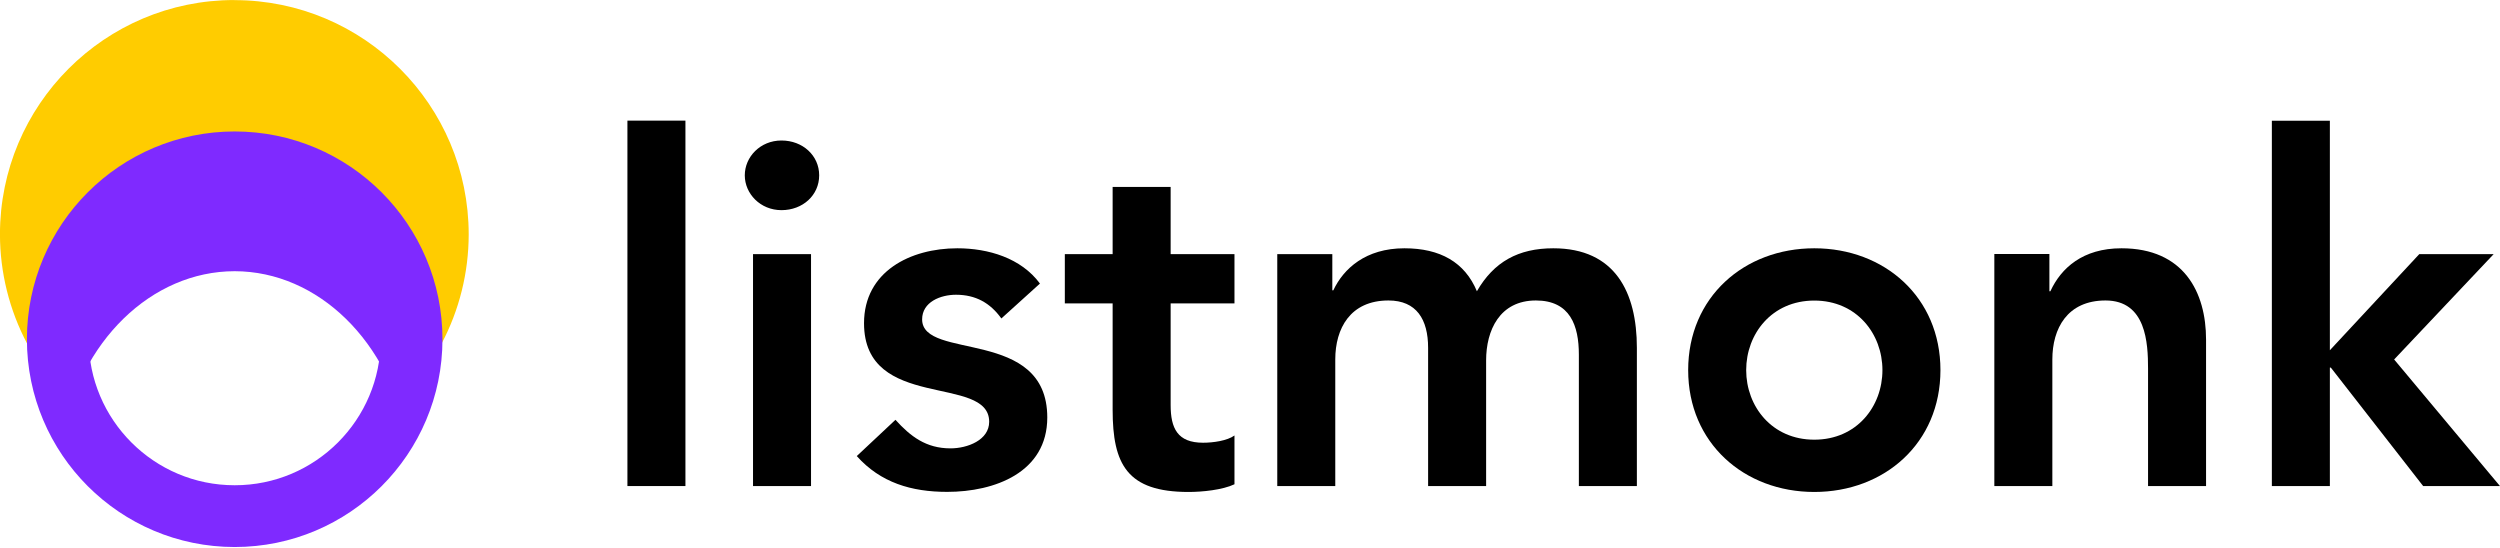
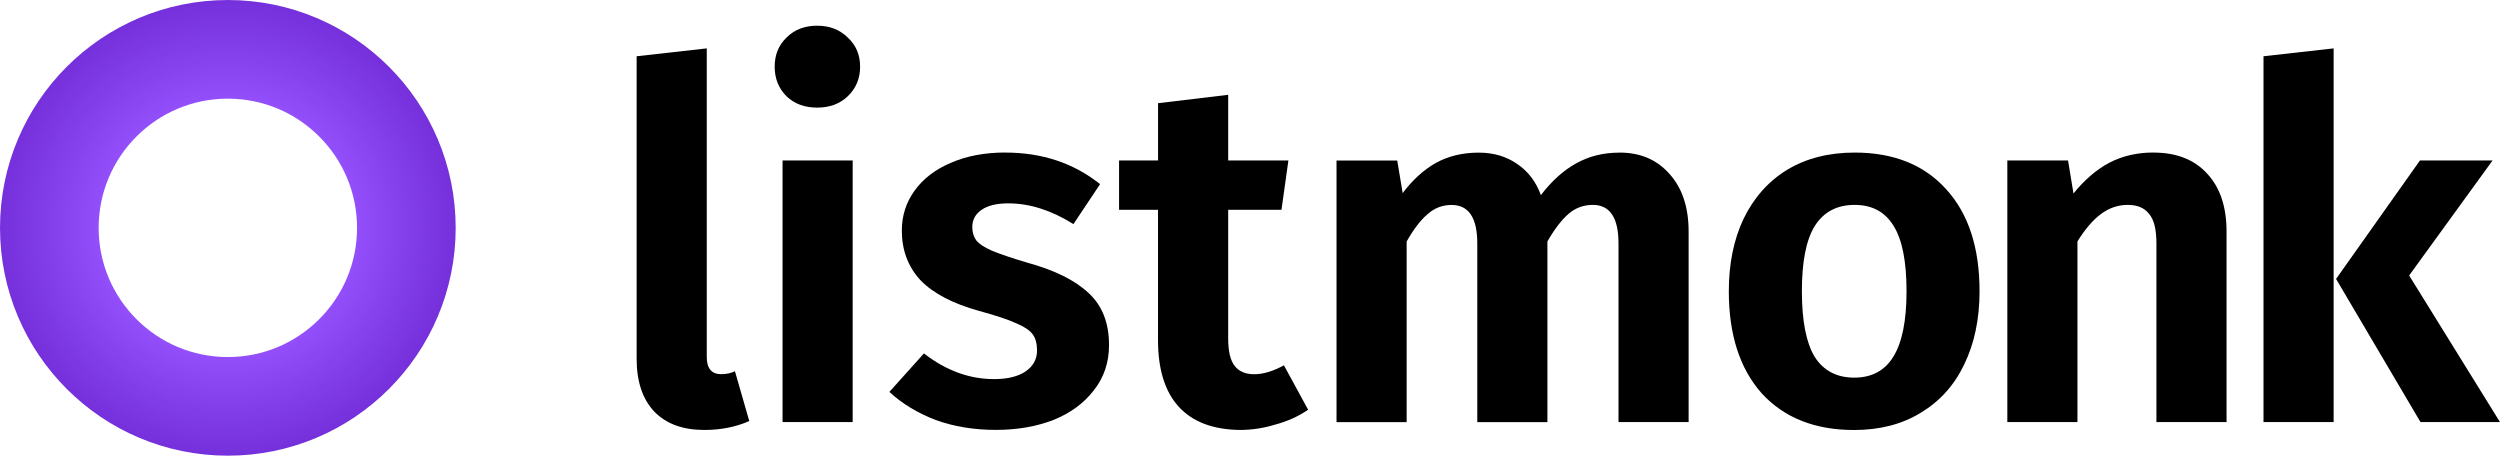
- <svg xmlns="http://www.w3.org/2000/svg" width="27.926mm" height="6.111mm" viewBox="0 0 27.926 6.111" version="1.1" id="svg8">
-   <defs id="defs2" />
-   <g id="layer1" transform="translate(-12.43845,-21.53556)">
-     <path style="fill:#ffcc00;fill-opacity:1;stroke:none;stroke-width:1.309;stroke-miterlimit:4;stroke-dasharray:none;stroke-opacity:1" d="m 15.056,21.536 a 2.618,2.618 0 0 0 -2.618,2.618 2.618,2.618 0 0 0 0.304,1.221 c 0.403,-0.859 1.277,-1.453 2.314,-1.453 1.037,0 1.911,0.594 2.314,1.454 a 2.618,2.618 0 0 0 0.304,-1.221 2.618,2.618 0 0 0 -2.617,-2.618 z" id="circle920" />
-     <flowRoot xml:space="preserve" id="flowRoot935" style="font-style:normal;font-weight:normal;font-size:40px;line-height:1.25;font-family:sans-serif;letter-spacing:0px;word-spacing:0px;fill:#000000;fill-opacity:1;stroke:none" transform="matrix(0.172907,0,0,0.172907,62.29474,71.22385)">
-       <flowRegion id="flowRegion937">
-         <rect id="rect939" width="338" height="181" x="-374" y="-425.364" />
-       </flowRegion>
-       <flowPara id="flowPara941" />
-     </flowRoot>
-     <g aria-label="listmonk" style="font-style:normal;font-variant:normal;font-weight:500;font-stretch:normal;font-size:5.399px;line-height:1.25;font-family:'IBM Plex Sans';-inkscape-font-specification:'IBM Plex Sans, Medium';font-variant-ligatures:normal;font-variant-caps:normal;font-variant-numeric:normal;font-feature-settings:normal;text-align:start;letter-spacing:0px;word-spacing:0px;writing-mode:lr-tb;text-anchor:start;fill:#000000;fill-opacity:1;stroke:none;stroke-width:0.029" id="text874-8">
-       <path d="m 19.447,26.965 h 0.648 v -4.082 h -0.648 z" style="font-style:normal;font-variant:normal;font-weight:bold;font-stretch:normal;font-size:5.399px;font-family:'Avenir LT Std';-inkscape-font-specification:'Avenir LT Std Bold';font-variant-ligatures:normal;font-variant-caps:normal;font-variant-numeric:normal;font-feature-settings:normal;text-align:start;writing-mode:lr-tb;text-anchor:start;stroke-width:0.029" id="path862" />
-       <path d="m 20.85,26.965 h 0.648 v -2.591 h -0.648 z m -0.092,-3.471 c 0,0.205 0.173,0.389 0.41,0.389 0.238,0 0.421,-0.167 0.421,-0.389 0,-0.221 -0.184,-0.389 -0.421,-0.389 -0.238,0 -0.41,0.184 -0.41,0.389 z" style="font-style:normal;font-variant:normal;font-weight:bold;font-stretch:normal;font-size:5.399px;font-family:'Avenir LT Std';-inkscape-font-specification:'Avenir LT Std Bold';font-variant-ligatures:normal;font-variant-caps:normal;font-variant-numeric:normal;font-feature-settings:normal;text-align:start;writing-mode:lr-tb;text-anchor:start;stroke-width:0.029" id="path864" />
-       <path d="m 24.055,24.703 c -0.211,-0.286 -0.578,-0.394 -0.923,-0.394 -0.524,0 -1.042,0.259 -1.042,0.837 0,0.988 1.398,0.567 1.398,1.101 0,0.205 -0.243,0.297 -0.432,0.297 -0.275,0 -0.448,-0.135 -0.615,-0.319 l -0.432,0.405 c 0.265,0.297 0.61,0.4 1.01,0.4 0.529,0 1.118,-0.216 1.118,-0.831 0,-1.01 -1.398,-0.632 -1.398,-1.096 0,-0.194 0.205,-0.275 0.378,-0.275 0.221,0 0.383,0.092 0.507,0.265 z" style="font-style:normal;font-variant:normal;font-weight:bold;font-stretch:normal;font-size:5.399px;font-family:'Avenir LT Std';-inkscape-font-specification:'Avenir LT Std Bold';font-variant-ligatures:normal;font-variant-caps:normal;font-variant-numeric:normal;font-feature-settings:normal;text-align:start;writing-mode:lr-tb;text-anchor:start;stroke-width:0.029" id="path866" />
-       <path d="m 24.867,24.925 v 1.188 c 0,0.61 0.162,0.918 0.848,0.918 0.151,0 0.378,-0.022 0.513,-0.086 v -0.545 c -0.081,0.059 -0.238,0.081 -0.351,0.081 -0.286,0 -0.362,-0.162 -0.362,-0.421 V 24.925 h 0.713 v -0.551 h -0.713 v -0.75 h -0.648 v 0.75 h -0.534 v 0.551 z" style="font-style:normal;font-variant:normal;font-weight:bold;font-stretch:normal;font-size:5.399px;font-family:'Avenir LT Std';-inkscape-font-specification:'Avenir LT Std Bold';font-variant-ligatures:normal;font-variant-caps:normal;font-variant-numeric:normal;font-feature-settings:normal;text-align:start;writing-mode:lr-tb;text-anchor:start;stroke-width:0.029" id="path868" />
-       <path d="m 26.706,26.965 h 0.648 v -1.414 c 0,-0.346 0.167,-0.659 0.594,-0.659 0.313,0 0.443,0.211 0.443,0.529 v 1.544 h 0.648 v -1.404 c 0,-0.335 0.151,-0.669 0.556,-0.669 0.383,0 0.48,0.281 0.48,0.605 v 1.468 h 0.648 v -1.544 c 0,-0.621 -0.243,-1.112 -0.934,-1.112 -0.389,0 -0.664,0.151 -0.853,0.48 -0.135,-0.324 -0.41,-0.48 -0.81,-0.48 -0.432,0 -0.68,0.227 -0.794,0.47 h -0.011 v -0.405 h -0.615 z" style="font-style:normal;font-variant:normal;font-weight:bold;font-stretch:normal;font-size:5.399px;font-family:'Avenir LT Std';-inkscape-font-specification:'Avenir LT Std Bold';font-variant-ligatures:normal;font-variant-caps:normal;font-variant-numeric:normal;font-feature-settings:normal;text-align:start;writing-mode:lr-tb;text-anchor:start;stroke-width:0.029" id="path870" />
-       <path d="m 31.296,25.67 c 0,0.815 0.626,1.361 1.409,1.361 0.783,0 1.409,-0.545 1.409,-1.361 0,-0.815 -0.626,-1.361 -1.409,-1.361 -0.783,0 -1.409,0.545 -1.409,1.361 z m 0.648,0 c 0,-0.405 0.286,-0.777 0.761,-0.777 0.475,0 0.761,0.373 0.761,0.777 0,0.405 -0.286,0.777 -0.761,0.777 -0.475,0 -0.761,-0.373 -0.761,-0.777 z" style="font-style:normal;font-variant:normal;font-weight:bold;font-stretch:normal;font-size:5.399px;font-family:'Avenir LT Std';-inkscape-font-specification:'Avenir LT Std Bold';font-variant-ligatures:normal;font-variant-caps:normal;font-variant-numeric:normal;font-feature-settings:normal;text-align:start;writing-mode:lr-tb;text-anchor:start;stroke-width:0.029" id="path872" />
-       <path d="m 34.716,26.965 h 0.648 v -1.414 c 0,-0.346 0.167,-0.659 0.594,-0.659 0.454,0 0.475,0.475 0.475,0.761 v 1.312 h 0.648 v -1.636 c 0,-0.529 -0.248,-1.02 -0.945,-1.02 -0.432,0 -0.675,0.221 -0.794,0.48 h -0.011 v -0.416 h -0.615 z" style="font-style:normal;font-variant:normal;font-weight:bold;font-stretch:normal;font-size:5.399px;font-family:'Avenir LT Std';-inkscape-font-specification:'Avenir LT Std Bold';font-variant-ligatures:normal;font-variant-caps:normal;font-variant-numeric:normal;font-feature-settings:normal;text-align:start;writing-mode:lr-tb;text-anchor:start;stroke-width:0.029" id="path874" />
-       <path d="m 37.816,26.965 h 0.648 v -1.323 h 0.011 l 1.031,1.323 h 0.858 l -1.182,-1.414 1.112,-1.177 h -0.831 l -0.999,1.074 v -2.564 h -0.648 z" style="font-style:normal;font-variant:normal;font-weight:bold;font-stretch:normal;font-size:5.399px;font-family:'Avenir LT Std';-inkscape-font-specification:'Avenir LT Std Bold';font-variant-ligatures:normal;font-variant-caps:normal;font-variant-numeric:normal;font-feature-settings:normal;text-align:start;writing-mode:lr-tb;text-anchor:start;stroke-width:0.029" id="path876" />
+ <svg xmlns="http://www.w3.org/2000/svg" xmlns:xlink="http://www.w3.org/1999/xlink" width="44.1mm" height="8.038mm" viewBox="0 0 44.1 8.038" version="1.1" id="svg8">
+   <defs id="defs2">
+     <linearGradient id="linearGradient964">
+       <stop style="stop-color:#aa72ff;stop-opacity:1" offset="0" id="stop960" />
+       <stop style="stop-color:#944eff;stop-opacity:0.969;" offset="0.5" id="stop968" />
+       <stop style="stop-color:#6c23d9;stop-opacity:0.941" offset="1" id="stop962" />
+     </linearGradient>
+     <radialGradient xlink:href="#linearGradient964" id="radialGradient966" cx="22.171" cy="31.136" fx="22.171" fy="31.136" r="4.019" gradientUnits="userSpaceOnUse" />
+   </defs>
+   <g id="layer1" transform="translate(-18.15172,-27.11665)">
+     <circle style="fill:none;fill-opacity:1;stroke:url(#radialGradient966);stroke-width:1.74;stroke-miterlimit:4;stroke-dasharray:none;stroke-opacity:1" id="circle1737" cx="22.171" cy="31.136" r="3.149" />
+     <g aria-label="listmonk" id="text1741" style="font-style:normal;font-variant:normal;font-weight:500;font-stretch:normal;font-size:8.708px;line-height:1.25;font-family:'IBM Plex Sans';-inkscape-font-specification:'IBM Plex Sans, Medium';font-variant-ligatures:normal;font-variant-caps:normal;font-variant-numeric:normal;font-feature-settings:normal;text-align:start;letter-spacing:-0.053px;word-spacing:0px;writing-mode:lr-tb;text-anchor:start;fill:#000000;fill-opacity:1;stroke:none;stroke-width:0.046">
+       <path d="m 30.574,34.701 q -0.566,0 -0.879,-0.322 -0.313,-0.331 -0.313,-0.932 v -5.338 l 1.237,-0.139 v 5.442 q 0,0.305 0.253,0.305 0.139,0 0.244,-0.052 l 0.253,0.879 q -0.357,0.157 -0.792,0.157 z" style="font-style:normal;font-variant:normal;font-weight:600;font-stretch:normal;font-size:8.708px;font-family:'Fira Sans';-inkscape-font-specification:'Fira Sans Semi-Bold';font-variant-ligatures:normal;font-variant-caps:normal;font-variant-numeric:normal;font-feature-settings:normal;text-align:start;writing-mode:lr-tb;text-anchor:start;stroke-width:0.046" id="path1819" />
+       <path d="m 33.193,29.947 v 4.615 h -1.237 v -4.615 z m -0.627,-2.377 q 0.331,0 0.54,0.209 0.218,0.2 0.218,0.514 0,0.313 -0.218,0.522 -0.209,0.2 -0.54,0.2 -0.331,0 -0.54,-0.2 -0.209,-0.209 -0.209,-0.522 0,-0.313 0.209,-0.514 0.209,-0.209 0.54,-0.209 z" style="font-style:normal;font-variant:normal;font-weight:600;font-stretch:normal;font-size:8.708px;font-family:'Fira Sans';-inkscape-font-specification:'Fira Sans Semi-Bold';font-variant-ligatures:normal;font-variant-caps:normal;font-variant-numeric:normal;font-feature-settings:normal;text-align:start;writing-mode:lr-tb;text-anchor:start;stroke-width:0.046" id="path1821" />
+       <path d="m 35.885,29.808 q 0.975,0 1.672,0.557 l -0.47,0.705 q -0.583,-0.366 -1.149,-0.366 -0.305,0 -0.47,0.113 -0.165,0.113 -0.165,0.305 0,0.139 0.07,0.235 0.078,0.096 0.279,0.183 0.209,0.087 0.618,0.209 0.731,0.2 1.088,0.54 0.357,0.331 0.357,0.914 0,0.462 -0.27,0.801 -0.261,0.34 -0.714,0.522 -0.453,0.174 -1.01,0.174 -0.583,0 -1.062,-0.174 -0.479,-0.183 -0.819,-0.496 l 0.61,-0.679 q 0.583,0.453 1.237,0.453 0.348,0 0.549,-0.131 0.209,-0.139 0.209,-0.374 0,-0.183 -0.078,-0.287 -0.078,-0.104 -0.287,-0.192 -0.209,-0.096 -0.653,-0.218 -0.697,-0.192 -1.036,-0.54 -0.331,-0.357 -0.331,-0.879 0,-0.392 0.226,-0.705 0.226,-0.313 0.636,-0.488 0.418,-0.183 0.967,-0.183 z" style="font-style:normal;font-variant:normal;font-weight:600;font-stretch:normal;font-size:8.708px;font-family:'Fira Sans';-inkscape-font-specification:'Fira Sans Semi-Bold';font-variant-ligatures:normal;font-variant-caps:normal;font-variant-numeric:normal;font-feature-settings:normal;text-align:start;writing-mode:lr-tb;text-anchor:start;stroke-width:0.046" id="path1823" />
+       <path d="m 41.227,34.344 q -0.253,0.174 -0.575,0.261 -0.313,0.096 -0.627,0.096 -0.714,-0.009 -1.08,-0.409 -0.366,-0.401 -0.366,-1.176 V 30.818 H 37.892 v -0.871 h 0.688 v -1.01 l 1.237,-0.148 v 1.158 h 1.062 l -0.122,0.871 h -0.94 v 2.273 q 0,0.331 0.113,0.479 0.113,0.148 0.348,0.148 0.235,0 0.522,-0.157 z" style="font-style:normal;font-variant:normal;font-weight:600;font-stretch:normal;font-size:8.708px;font-family:'Fira Sans';-inkscape-font-specification:'Fira Sans Semi-Bold';font-variant-ligatures:normal;font-variant-caps:normal;font-variant-numeric:normal;font-feature-settings:normal;text-align:start;writing-mode:lr-tb;text-anchor:start;stroke-width:0.046" id="path1825" />
+       <path d="m 46.72,29.808 q 0.549,0 0.879,0.374 0.34,0.374 0.34,1.019 v 3.361 h -1.237 v -3.152 q 0,-0.679 -0.453,-0.679 -0.244,0 -0.427,0.157 -0.183,0.157 -0.374,0.488 v 3.187 h -1.237 v -3.152 q 0,-0.679 -0.453,-0.679 -0.244,0 -0.427,0.165 -0.183,0.157 -0.366,0.479 v 3.187 h -1.237 v -4.615 h 1.071 l 0.096,0.575 q 0.261,-0.348 0.583,-0.531 0.331,-0.183 0.758,-0.183 0.392,0 0.679,0.2 0.287,0.192 0.418,0.549 0.287,-0.374 0.618,-0.557 0.34,-0.192 0.766,-0.192 z" style="font-style:normal;font-variant:normal;font-weight:600;font-stretch:normal;font-size:8.708px;font-family:'Fira Sans';-inkscape-font-specification:'Fira Sans Semi-Bold';font-variant-ligatures:normal;font-variant-caps:normal;font-variant-numeric:normal;font-feature-settings:normal;text-align:start;writing-mode:lr-tb;text-anchor:start;stroke-width:0.046" id="path1827" />
+       <path d="m 50.868,29.808 q 1.036,0 1.62,0.653 0.583,0.644 0.583,1.794 0,0.731 -0.27,1.289 -0.261,0.549 -0.766,0.853 -0.496,0.305 -1.176,0.305 -1.036,0 -1.628,-0.644 -0.583,-0.653 -0.583,-1.803 0,-0.731 0.261,-1.28 0.27,-0.557 0.766,-0.862 0.505,-0.305 1.193,-0.305 z m 0,0.923 q -0.47,0 -0.705,0.374 -0.226,0.366 -0.226,1.149 0,0.784 0.226,1.158 0.235,0.366 0.697,0.366 0.462,0 0.688,-0.366 0.235,-0.374 0.235,-1.158 0,-0.784 -0.226,-1.149 -0.226,-0.374 -0.688,-0.374 z" style="font-style:normal;font-variant:normal;font-weight:600;font-stretch:normal;font-size:8.708px;font-family:'Fira Sans';-inkscape-font-specification:'Fira Sans Semi-Bold';font-variant-ligatures:normal;font-variant-caps:normal;font-variant-numeric:normal;font-feature-settings:normal;text-align:start;writing-mode:lr-tb;text-anchor:start;stroke-width:0.046" id="path1829" />
+       <path d="m 56.139,29.808 q 0.61,0 0.949,0.374 0.34,0.366 0.34,1.019 v 3.361 h -1.237 v -3.152 q 0,-0.374 -0.131,-0.522 -0.122,-0.157 -0.374,-0.157 -0.261,0 -0.479,0.165 -0.209,0.157 -0.409,0.479 v 3.187 h -1.237 v -4.615 h 1.071 l 0.096,0.583 q 0.287,-0.357 0.627,-0.54 0.348,-0.183 0.784,-0.183 z" style="font-style:normal;font-variant:normal;font-weight:600;font-stretch:normal;font-size:8.708px;font-family:'Fira Sans';-inkscape-font-specification:'Fira Sans Semi-Bold';font-variant-ligatures:normal;font-variant-caps:normal;font-variant-numeric:normal;font-feature-settings:normal;text-align:start;writing-mode:lr-tb;text-anchor:start;stroke-width:0.046" id="path1831" />
+       <path d="m 59.317,27.97 v 6.592 h -1.237 v -6.453 z m 2.804,1.977 -1.472,2.029 1.602,2.586 h -1.402 l -1.489,-2.525 1.48,-2.09 z" style="font-style:normal;font-variant:normal;font-weight:600;font-stretch:normal;font-size:8.708px;font-family:'Fira Sans';-inkscape-font-specification:'Fira Sans Semi-Bold';font-variant-ligatures:normal;font-variant-caps:normal;font-variant-numeric:normal;font-feature-settings:normal;text-align:start;writing-mode:lr-tb;text-anchor:start;stroke-width:0.046" id="path1833" />
    </g>
-     <circle r="1.976" cy="25.325" cx="15.06" id="circle876-1" style="fill:none;fill-opacity:1;stroke:#7f2aff;stroke-width:0.69;stroke-miterlimit:4;stroke-dasharray:none;stroke-opacity:1" />
-     <path id="path878-0" d="m 15.06,23.568 a 1.976,2.379 0 0 0 -1.976,2.379 1.976,2.379 0 0 0 0.046,0.495 1.976,2.379 0 0 1 1.93,-1.877 1.976,2.379 0 0 1 1.93,1.884 1.976,2.379 0 0 0 0.046,-0.502 1.976,2.379 0 0 0 -1.976,-2.379 z" style="fill:#7f2aff;fill-opacity:1;stroke:none;stroke-width:0.757;stroke-miterlimit:4;stroke-dasharray:none;stroke-opacity:1" />
  </g>
</svg>
